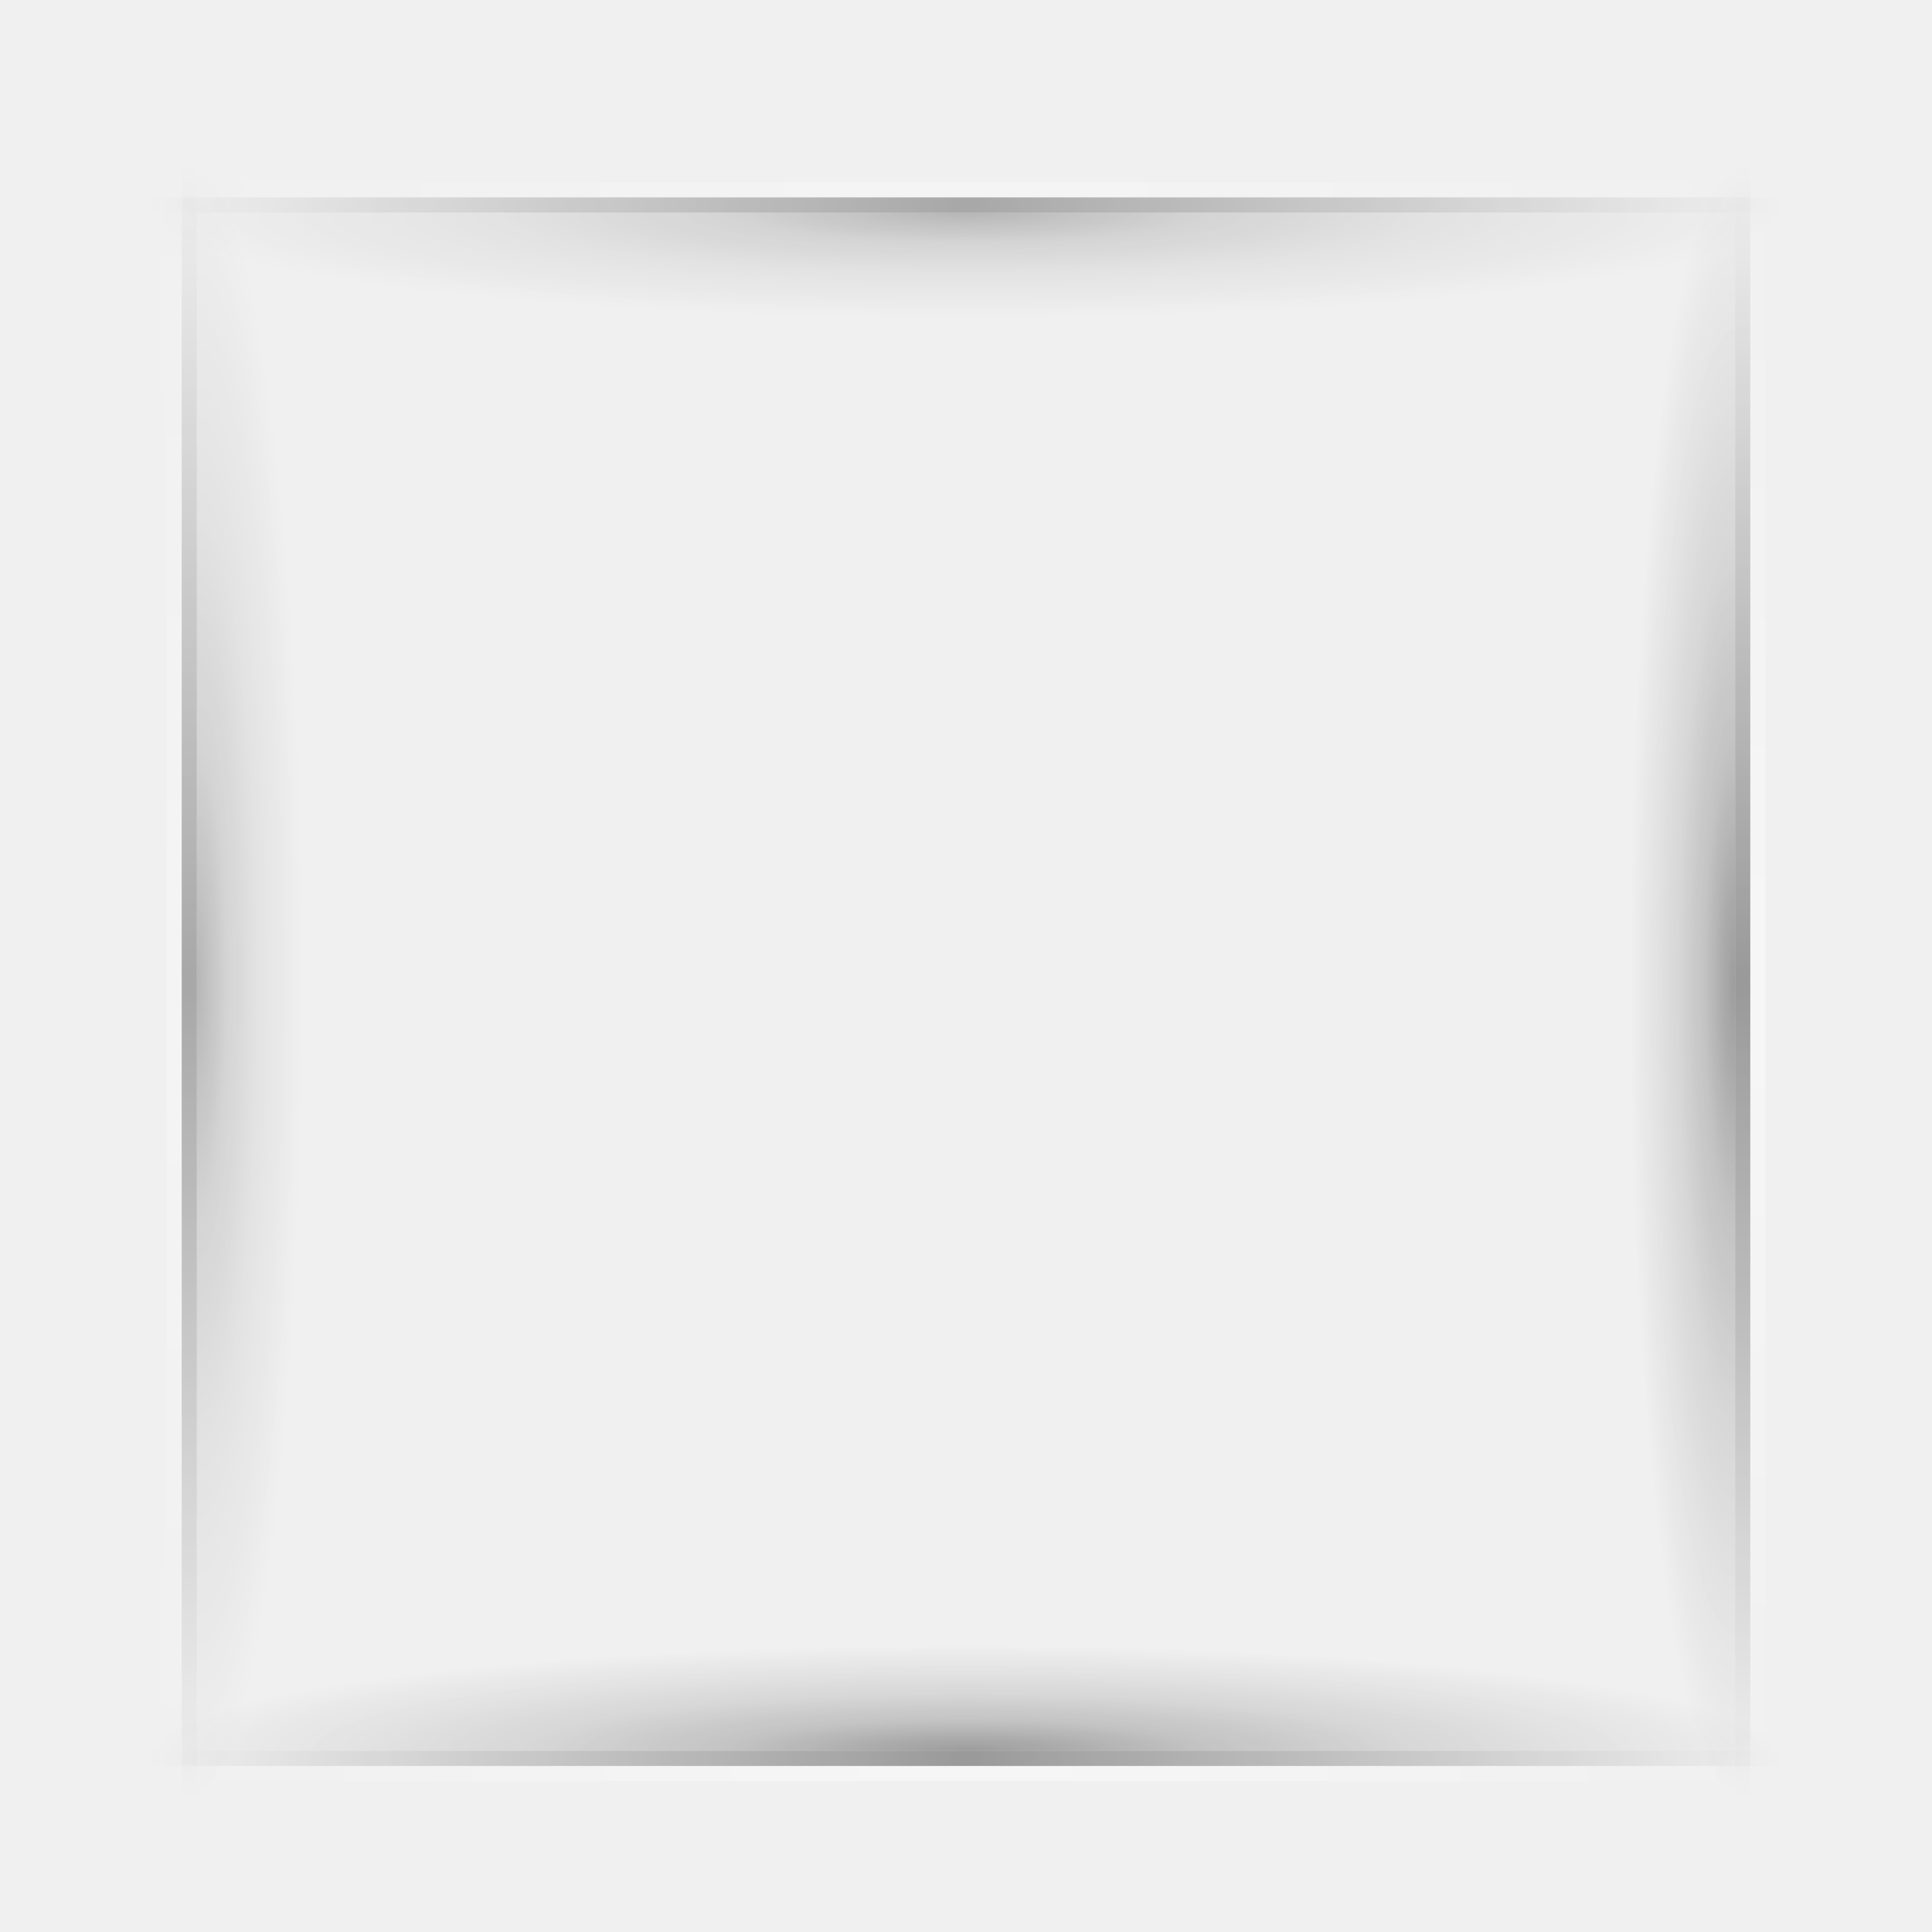
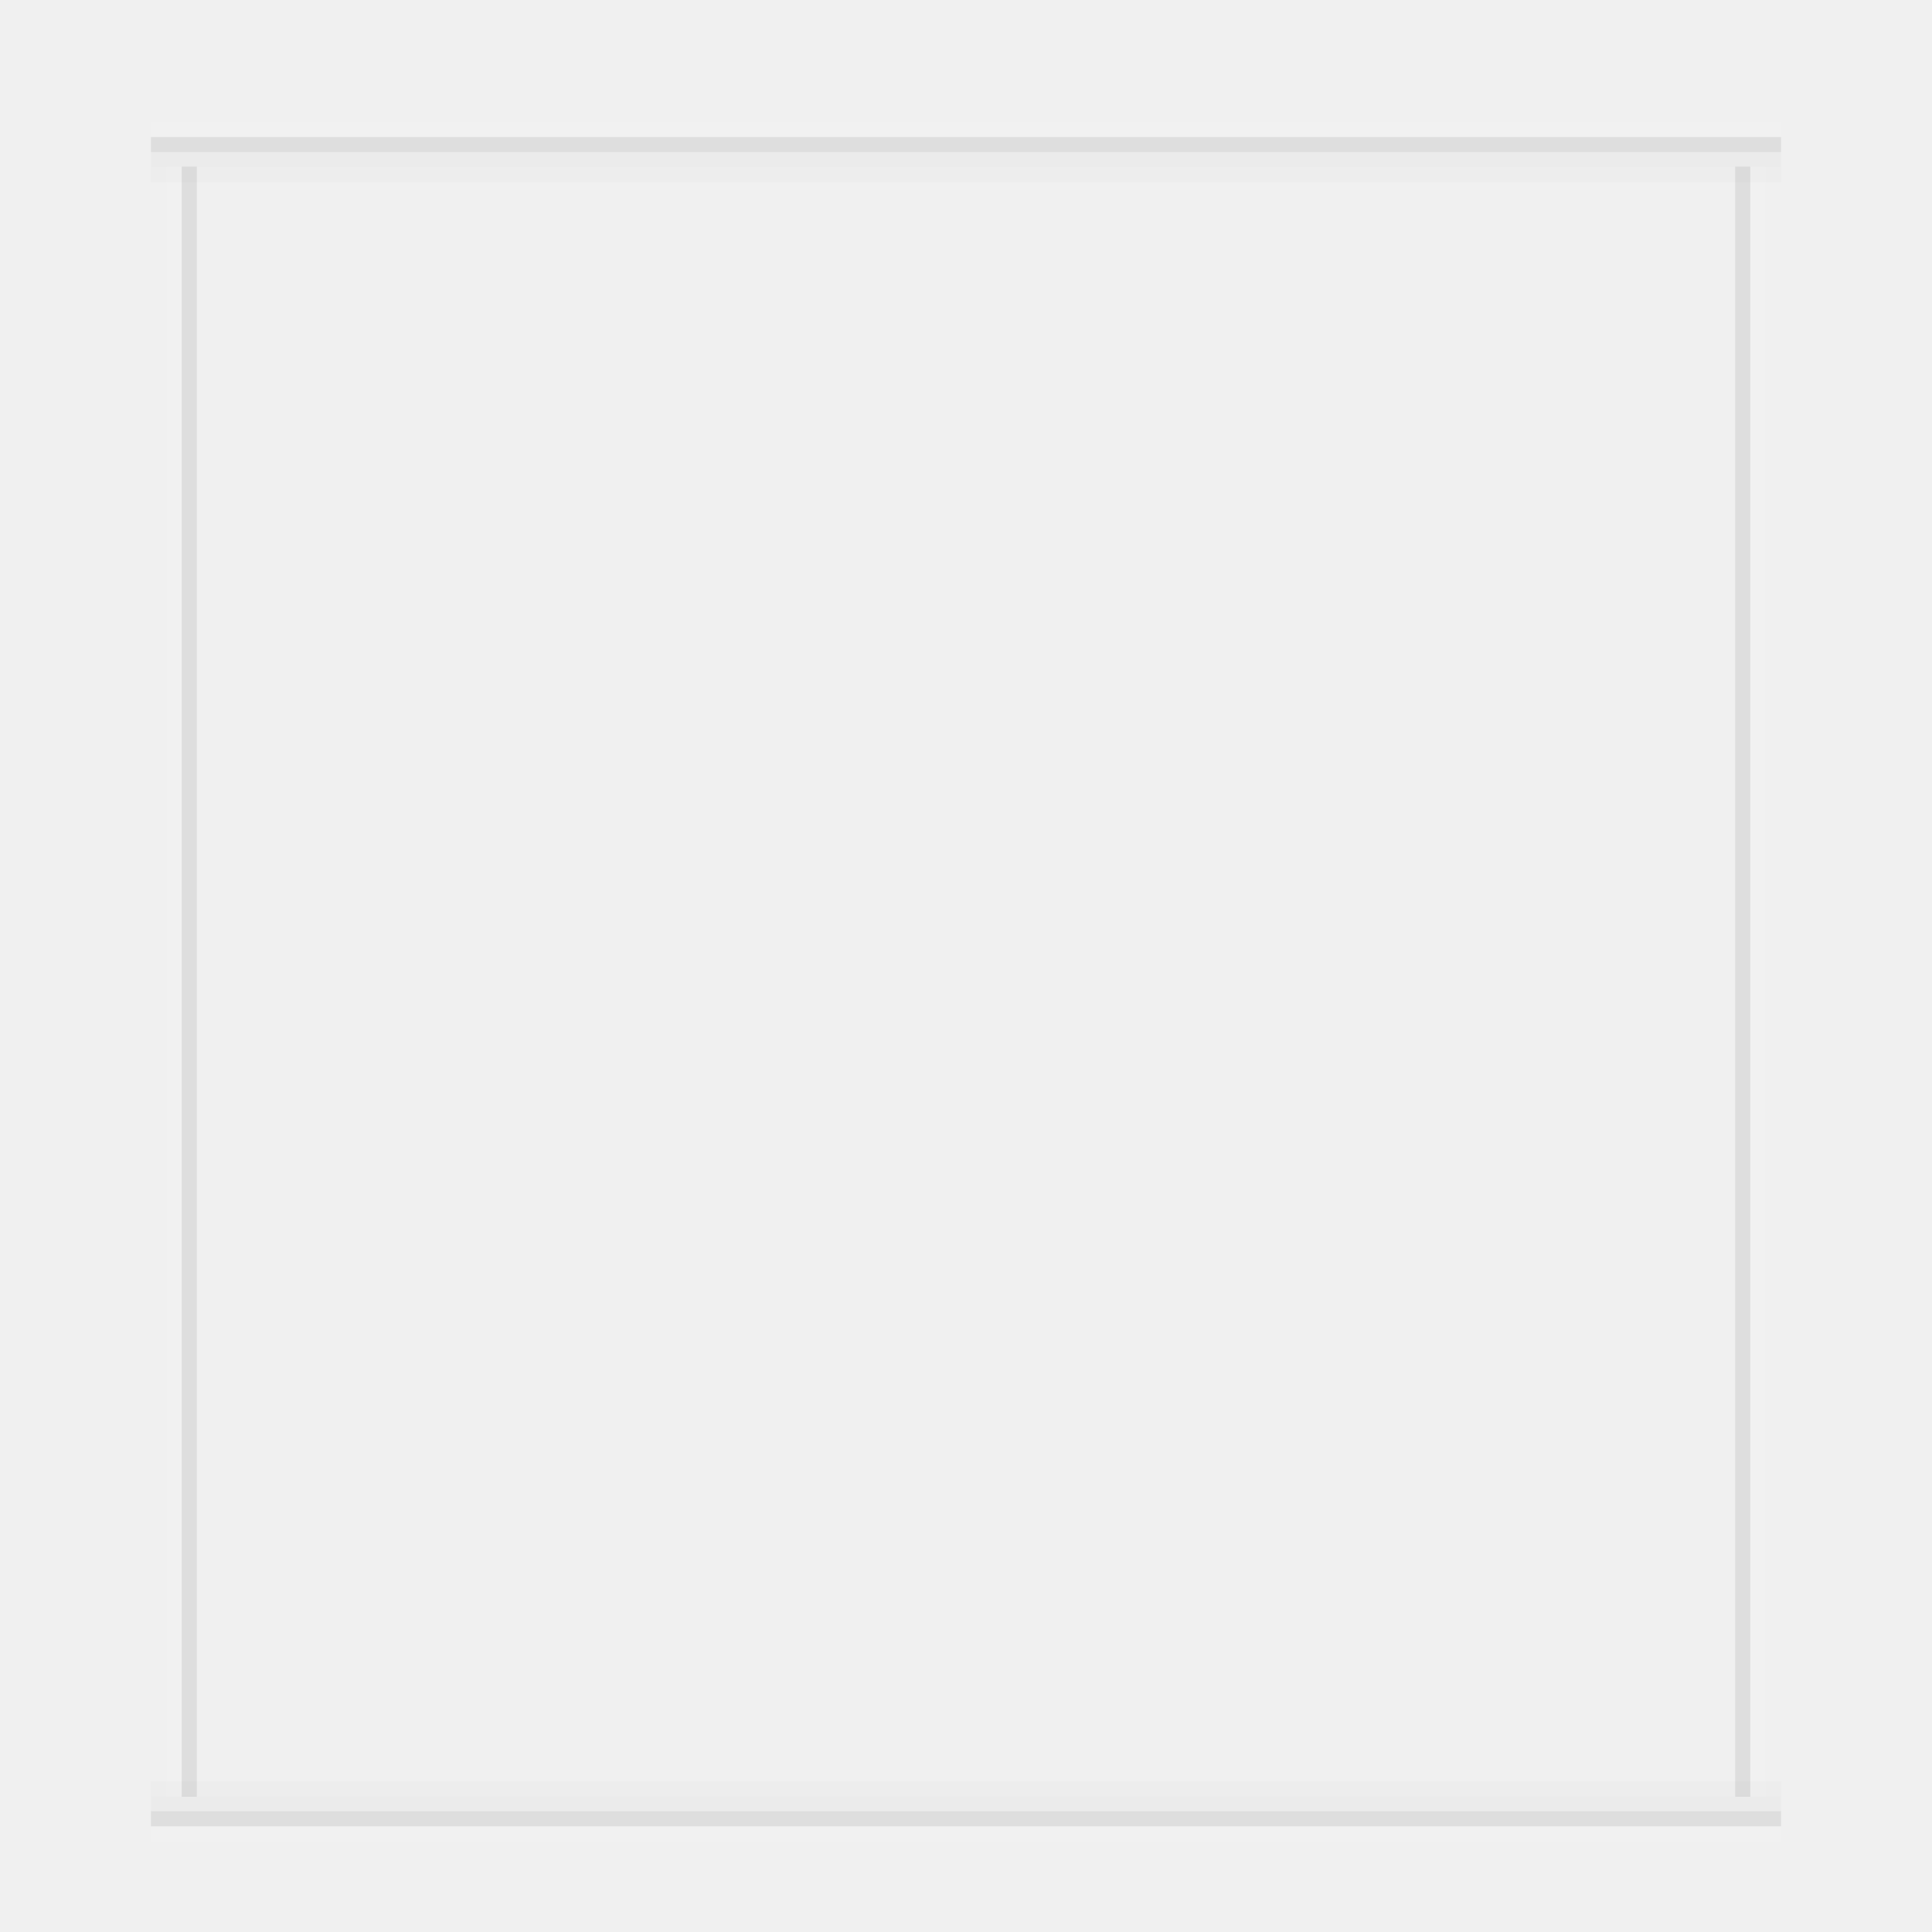
<svg xmlns="http://www.w3.org/2000/svg" xmlns:xlink="http://www.w3.org/1999/xlink" width="128" height="128" id="svg2396" version="1.0">
  <defs id="defs2398">
    <linearGradient id="linearGradient3217">
      <stop style="stop-color:#000000;stop-opacity:1;" offset="0" id="stop3219" />
      <stop id="stop3173" offset="0.281" style="stop-color:#000000;stop-opacity:0.498;" />
      <stop style="stop-color:#000000;stop-opacity:0.247;" offset="0.558" id="stop3175" />
      <stop style="stop-color:#000000;stop-opacity:0;" offset="1" id="stop3221" />
    </linearGradient>
    <linearGradient id="linearGradient3205">
      <stop id="stop3207" offset="0" style="stop-color:#000000;stop-opacity:1;" />
      <stop id="stop3209" offset="1" style="stop-color:#000000;stop-opacity:0;" />
    </linearGradient>
    <linearGradient id="linearGradient3191">
      <stop style="stop-color:#ffffff;stop-opacity:1;" offset="0" id="stop3193" />
      <stop style="stop-color:#ffffff;stop-opacity:0;" offset="1" id="stop3195" />
    </linearGradient>
-     <radialGradient xlink:href="#linearGradient3191" id="radialGradient3245" gradientUnits="userSpaceOnUse" gradientTransform="matrix(1,0,0,0.2257731,0.9375,498.0036)" cx="389.854" cy="108.5" fx="389.854" fy="108.5" r="373.854" />
-     <radialGradient xlink:href="#linearGradient3205" id="radialGradient3247" gradientUnits="userSpaceOnUse" gradientTransform="matrix(1,0,0,0.2257731,0.9375,497.0036)" cx="389.854" cy="108.5" fx="389.854" fy="108.5" r="373.854" />
    <radialGradient xlink:href="#linearGradient3217" id="radialGradient3249" gradientUnits="userSpaceOnUse" gradientTransform="matrix(1.000044,0,0,1.872387e-2,0.9204226,517.5955)" cx="389.854" cy="181.83" fx="389.854" fy="181.83" r="373.854" />
-     <radialGradient xlink:href="#linearGradient3191" id="radialGradient3251" gradientUnits="userSpaceOnUse" gradientTransform="matrix(1,0,0,0.2257731,0,-132.9964)" cx="389.854" cy="108.5" fx="389.854" fy="108.5" r="373.854" />
-     <radialGradient xlink:href="#linearGradient3205" id="radialGradient3253" gradientUnits="userSpaceOnUse" gradientTransform="matrix(1,0,0,0.2257731,0,-133.9964)" cx="389.854" cy="108.5" fx="389.854" fy="108.5" r="373.854" />
-     <radialGradient xlink:href="#linearGradient3217" id="radialGradient3255" gradientUnits="userSpaceOnUse" gradientTransform="matrix(1.000044,0,0,1.872387e-2,-1.7077451e-2,-113.4046)" cx="389.854" cy="181.83" fx="389.854" fy="181.83" r="373.854" />
-     <radialGradient xlink:href="#linearGradient3191" id="radialGradient2476" gradientUnits="userSpaceOnUse" gradientTransform="matrix(1,0,0,0.2257731,0,-132.9964)" cx="389.854" cy="108.5" fx="389.854" fy="108.5" r="373.854" />
-     <radialGradient xlink:href="#linearGradient3205" id="radialGradient2478" gradientUnits="userSpaceOnUse" gradientTransform="matrix(1,0,0,0.2257731,0,-133.9964)" cx="389.854" cy="108.5" fx="389.854" fy="108.5" r="373.854" />
    <radialGradient xlink:href="#linearGradient3217" id="radialGradient2480" gradientUnits="userSpaceOnUse" gradientTransform="matrix(1.000044,0,0,1.872387e-2,-1.7077451e-2,-113.4046)" cx="389.854" cy="181.83" fx="389.854" fy="181.83" r="373.854" />
-     <radialGradient xlink:href="#linearGradient3191" id="radialGradient2482" gradientUnits="userSpaceOnUse" gradientTransform="matrix(1,0,0,0.2257731,0.9375,498.0036)" cx="389.854" cy="108.5" fx="389.854" fy="108.5" r="373.854" />
-     <radialGradient xlink:href="#linearGradient3205" id="radialGradient2484" gradientUnits="userSpaceOnUse" gradientTransform="matrix(1,0,0,0.2257731,0.9375,497.0036)" cx="389.854" cy="108.5" fx="389.854" fy="108.5" r="373.854" />
    <radialGradient xlink:href="#linearGradient3217" id="radialGradient2486" gradientUnits="userSpaceOnUse" gradientTransform="matrix(1.000044,0,0,1.872387e-2,0.9204226,517.5955)" cx="389.854" cy="181.83" fx="389.854" fy="181.83" r="373.854" />
    <radialGradient xlink:href="#linearGradient3217" id="radialGradient2488" gradientUnits="userSpaceOnUse" gradientTransform="matrix(1.000044,0,0,1.872387e-2,0.9204226,517.5955)" cx="389.854" cy="181.83" fx="389.854" fy="181.83" r="373.854" />
  </defs>
  <g id="layer1">
-     <g id="border-top" transform="matrix(0.1444413,0,0,1,7.68894,-95.9221)" style="opacity:0.6">
-       <rect transform="scale(1,-1)" y="-109" x="16" height="1" width="747.709" id="rect2419" style="opacity:0.5;fill:url(#radialGradient3251);fill-opacity:1;stroke:none;stroke-width:20;stroke-linejoin:round;stroke-miterlimit:4;stroke-dasharray:none;stroke-dashoffset:0;stroke-opacity:1" />
-       <rect transform="scale(1,-1)" style="opacity:0.5;fill:url(#radialGradient3253);fill-opacity:1;stroke:none;stroke-width:20;stroke-linejoin:round;stroke-miterlimit:4;stroke-dasharray:none;stroke-dashoffset:0;stroke-opacity:1" id="rect3201" width="747.709" height="1" x="16" y="-110" />
-       <rect transform="scale(1,-1)" style="opacity:0.4;fill:url(#radialGradient3255);fill-opacity:1;stroke:none;stroke-width:20;stroke-linejoin:round;stroke-miterlimit:4;stroke-dasharray:none;stroke-dashoffset:0;stroke-opacity:1" id="rect3211" width="747.709" height="7" x="16" y="-117" />
+     <g id="border-top" transform="matrix(0.1444413,0,0,1,7.68894,-99.9221)" style="opacity:0.15">
+       <rect transform="scale(1,-1)" y="-109" x="16" height="1" width="747.709" id="rect2419" style="opacity:0.5;fill:#ffffff;fill-opacity:1;stroke:none" />
+       <rect transform="scale(1,-1)" style="opacity:0.5;fill:#000000;fill-opacity:1;stroke:none" id="rect3201" width="747.709" height="1" x="16" y="-110" />
+       <rect y="-111" x="16" height="1" width="747.709" id="rect3797" style="opacity:0.13;fill:#000000;fill-opacity:1;stroke:none" transform="scale(1,-1)" />
+       <rect transform="scale(1,-1)" style="opacity:0.07;fill:#000000;fill-opacity:1;stroke:none" id="rect3801" width="747.709" height="1" x="16" y="-112" />
    </g>
-     <g id="border-bottom" transform="matrix(0.1444413,0,0,1,7.553526,-405)" style="opacity:0.6">
-       <rect style="opacity:0.7;fill:url(#radialGradient3245);fill-opacity:1;stroke:none;stroke-width:20;stroke-linejoin:round;stroke-miterlimit:4;stroke-dasharray:none;stroke-dashoffset:0;stroke-opacity:1" id="rect3223" width="747.709" height="1" x="16.938" y="522" />
-       <rect y="521" x="16.938" height="1" width="747.709" id="rect3225" style="opacity:0.6;fill:url(#radialGradient3247);fill-opacity:1;stroke:none;stroke-width:20;stroke-linejoin:round;stroke-miterlimit:4;stroke-dasharray:none;stroke-dashoffset:0;stroke-opacity:1" />
-       <rect y="514" x="16.938" height="7" width="747.709" id="rect3227" style="opacity:0.4;fill:url(#radialGradient3249);fill-opacity:1;stroke:none;stroke-width:20;stroke-linejoin:round;stroke-miterlimit:4;stroke-dasharray:none;stroke-dashoffset:0;stroke-opacity:1" />
-       <rect style="opacity:0.3;fill:url(#radialGradient3249);fill-opacity:1;stroke:none;stroke-width:20;stroke-linejoin:round;stroke-miterlimit:4;stroke-dasharray:none;stroke-dashoffset:0;stroke-opacity:1" id="rect2412" width="747.709" height="7" x="16.938" y="514" />
+     <g id="border-bottom" transform="matrix(0.1444413,0,0,1,7.553526,-401)" style="opacity:0.15">
+       <rect style="fill:#ffffff;fill-opacity:1;stroke:none;opacity:0.5" id="rect3223" width="747.709" height="1" x="16.938" y="522" />
+       <rect y="521" x="16.938" height="1" width="747.709" id="rect3225" style="opacity:0.5;fill:#000000;fill-opacity:1;stroke:none" />
+       <rect style="opacity:0.13;fill:#000000;fill-opacity:1;stroke:none" id="rect3799" width="747.709" height="1" x="16.938" y="520" />
+       <rect y="519" x="16.938" height="1" width="747.709" id="rect3803" style="opacity:0.07;fill:#000000;fill-opacity:1;stroke:none" />
    </g>
-     <g transform="matrix(0,-0.1444413,1,0,-96.96104,121.35)" id="border-left" style="opacity:0.6">
-       <rect style="opacity:0.5;fill:url(#radialGradient2476);fill-opacity:1;stroke:none;stroke-width:20;stroke-linejoin:round;stroke-miterlimit:4;stroke-dasharray:none;stroke-dashoffset:0;stroke-opacity:1" id="rect2449" width="747.709" height="1" x="16" y="-109" transform="scale(1,-1)" />
-       <rect y="-110" x="16" height="1" width="747.709" id="rect2451" style="opacity:0.5;fill:url(#radialGradient2478);fill-opacity:1;stroke:none;stroke-width:20;stroke-linejoin:round;stroke-miterlimit:4;stroke-dasharray:none;stroke-dashoffset:0;stroke-opacity:1" transform="scale(1,-1)" />
-       <rect y="-117" x="16" height="7" width="747.709" id="rect2453" style="opacity:0.4;fill:url(#radialGradient2480);fill-opacity:1;stroke:none;stroke-width:20;stroke-linejoin:round;stroke-miterlimit:4;stroke-dasharray:none;stroke-dashoffset:0;stroke-opacity:1" transform="scale(1,-1)" />
+     <g transform="matrix(0,-0.1444413,1,0,-96.96104,121.35)" id="border-left" style="opacity:0.15">
+       <rect style="opacity:0.5;fill:#ffffff;fill-opacity:1;stroke:none;stroke-width:20;stroke-linejoin:round;stroke-miterlimit:4;stroke-dasharray:none;stroke-dashoffset:0;stroke-opacity:1" id="rect2449" width="747.709" height="1" x="16" y="-109" transform="scale(1,-1)" />
+       <rect y="-110" x="16" height="1" width="747.709" id="rect2451" style="opacity:0.5;fill:#000000;fill-opacity:1;stroke:none;stroke-width:20;stroke-linejoin:round;stroke-miterlimit:4;stroke-dasharray:none;stroke-dashoffset:0;stroke-opacity:1" transform="scale(1,-1)" />
    </g>
-     <g transform="matrix(0,-0.1444413,1,0,-406.0389,121.4854)" id="border-right" style="opacity:0.6">
-       <rect y="522" x="16.938" height="1" width="747.709" id="rect2457" style="opacity:0.7;fill:url(#radialGradient2482);fill-opacity:1;stroke:none;stroke-width:20;stroke-linejoin:round;stroke-miterlimit:4;stroke-dasharray:none;stroke-dashoffset:0;stroke-opacity:1" />
-       <rect style="opacity:0.6;fill:url(#radialGradient2484);fill-opacity:1;stroke:none;stroke-width:20;stroke-linejoin:round;stroke-miterlimit:4;stroke-dasharray:none;stroke-dashoffset:0;stroke-opacity:1" id="rect2459" width="747.709" height="1" x="16.938" y="521" />
-       <rect style="opacity:0.4;fill:url(#radialGradient2486);fill-opacity:1;stroke:none;stroke-width:20;stroke-linejoin:round;stroke-miterlimit:4;stroke-dasharray:none;stroke-dashoffset:0;stroke-opacity:1" id="rect2461" width="747.709" height="7" x="16.938" y="514" />
-       <rect y="514" x="16.938" height="7" width="747.709" id="rect2463" style="opacity:0.3;fill:url(#radialGradient2488);fill-opacity:1;stroke:none;stroke-width:20;stroke-linejoin:round;stroke-miterlimit:4;stroke-dasharray:none;stroke-dashoffset:0;stroke-opacity:1" />
+     <g transform="matrix(0,-0.1444413,1,0,-406.0389,121.4854)" id="border-right" style="opacity:0.15">
+       <rect y="522" x="16.938" height="1" width="747.709" id="rect2457" style="opacity:0.5;fill:#ffffff;fill-opacity:1;stroke:none;stroke-width:20;stroke-linejoin:round;stroke-miterlimit:4;stroke-dasharray:none;stroke-dashoffset:0;stroke-opacity:1" />
+       <rect style="opacity:0.5;fill:#000000;fill-opacity:1;stroke:none;stroke-width:20;stroke-linejoin:round;stroke-miterlimit:4;stroke-dasharray:none;stroke-dashoffset:0;stroke-opacity:1" id="rect2459" width="747.709" height="1" x="16.938" y="521" />
    </g>
-     <rect style="opacity:0.6;fill:#ffffff;fill-opacity:0;stroke:none;stroke-width:20;stroke-linejoin:round;stroke-miterlimit:4;stroke-dasharray:none;stroke-dashoffset:0;stroke-opacity:1" id="border-center" width="64.25" height="61.5" x="33.5" y="33.5" />
-     <rect y="-11.226" x="-10.873" height="9.211" width="8.582" id="border-topleft" style="opacity:0.6;fill:#ffffff;fill-opacity:0;stroke:none;stroke-width:20;stroke-linejoin:round;stroke-miterlimit:4;stroke-dasharray:none;stroke-dashoffset:0;stroke-opacity:1" transform="scale(-1,-1)" />
-     <rect transform="scale(-1,-1)" style="opacity:0.6;fill:#8b8b8b;fill-opacity:0;stroke:none;stroke-width:20;stroke-linejoin:round;stroke-miterlimit:4;stroke-dasharray:none;stroke-dashoffset:0;stroke-opacity:1" id="border-bottomleft" width="8.582" height="9.211" x="-10.873" y="-126.838" />
-     <rect transform="scale(-1,-1)" style="opacity:0.6;fill:#ffffff;fill-opacity:0;stroke:none;stroke-width:20;stroke-linejoin:round;stroke-miterlimit:4;stroke-dasharray:none;stroke-dashoffset:0;stroke-opacity:1" id="border-topright" width="8.582" height="9.211" x="-126.131" y="-11.226" />
-     <rect y="-126.838" x="-126.131" height="9.211" width="8.582" id="border-bottomright" style="opacity:0.6;fill:#8b8b8b;fill-opacity:0;stroke:none;stroke-width:20;stroke-linejoin:round;stroke-miterlimit:4;stroke-dasharray:none;stroke-dashoffset:0;stroke-opacity:1" transform="scale(-1,-1)" />
+     <rect style="opacity:0.15;fill:#ffffff;fill-opacity:0;stroke:none;stroke-width:20;stroke-linejoin:round;stroke-miterlimit:4;stroke-dasharray:none;stroke-dashoffset:0;stroke-opacity:1" id="border-center" width="64.25" height="61.5" x="33.5" y="33.5" />
+     <rect y="-11.226" x="-10.873" height="9.211" width="8.582" id="border-topleft" style="opacity:0.15;fill:#ffffff;fill-opacity:0;stroke:none;stroke-width:20;stroke-linejoin:round;stroke-miterlimit:4;stroke-dasharray:none;stroke-dashoffset:0;stroke-opacity:1" transform="scale(-1,-1)" />
+     <rect transform="scale(-1,-1)" style="opacity:0.15;fill:#8b8b8b;fill-opacity:0;stroke:none;stroke-width:20;stroke-linejoin:round;stroke-miterlimit:4;stroke-dasharray:none;stroke-dashoffset:0;stroke-opacity:1" id="border-bottomleft" width="8.582" height="9.211" x="-10.873" y="-126.838" />
+     <rect transform="scale(-1,-1)" style="opacity:0.15;fill:#ffffff;fill-opacity:0;stroke:none;stroke-width:20;stroke-linejoin:round;stroke-miterlimit:4;stroke-dasharray:none;stroke-dashoffset:0;stroke-opacity:1" id="border-topright" width="8.582" height="9.211" x="-126.131" y="-11.226" />
+     <rect y="-126.838" x="-126.131" height="9.211" width="8.582" id="border-bottomright" style="opacity:0.15;fill:#8b8b8b;fill-opacity:0;stroke:none;stroke-width:20;stroke-linejoin:round;stroke-miterlimit:4;stroke-dasharray:none;stroke-dashoffset:0;stroke-opacity:1" transform="scale(-1,-1)" />
  </g>
</svg>
